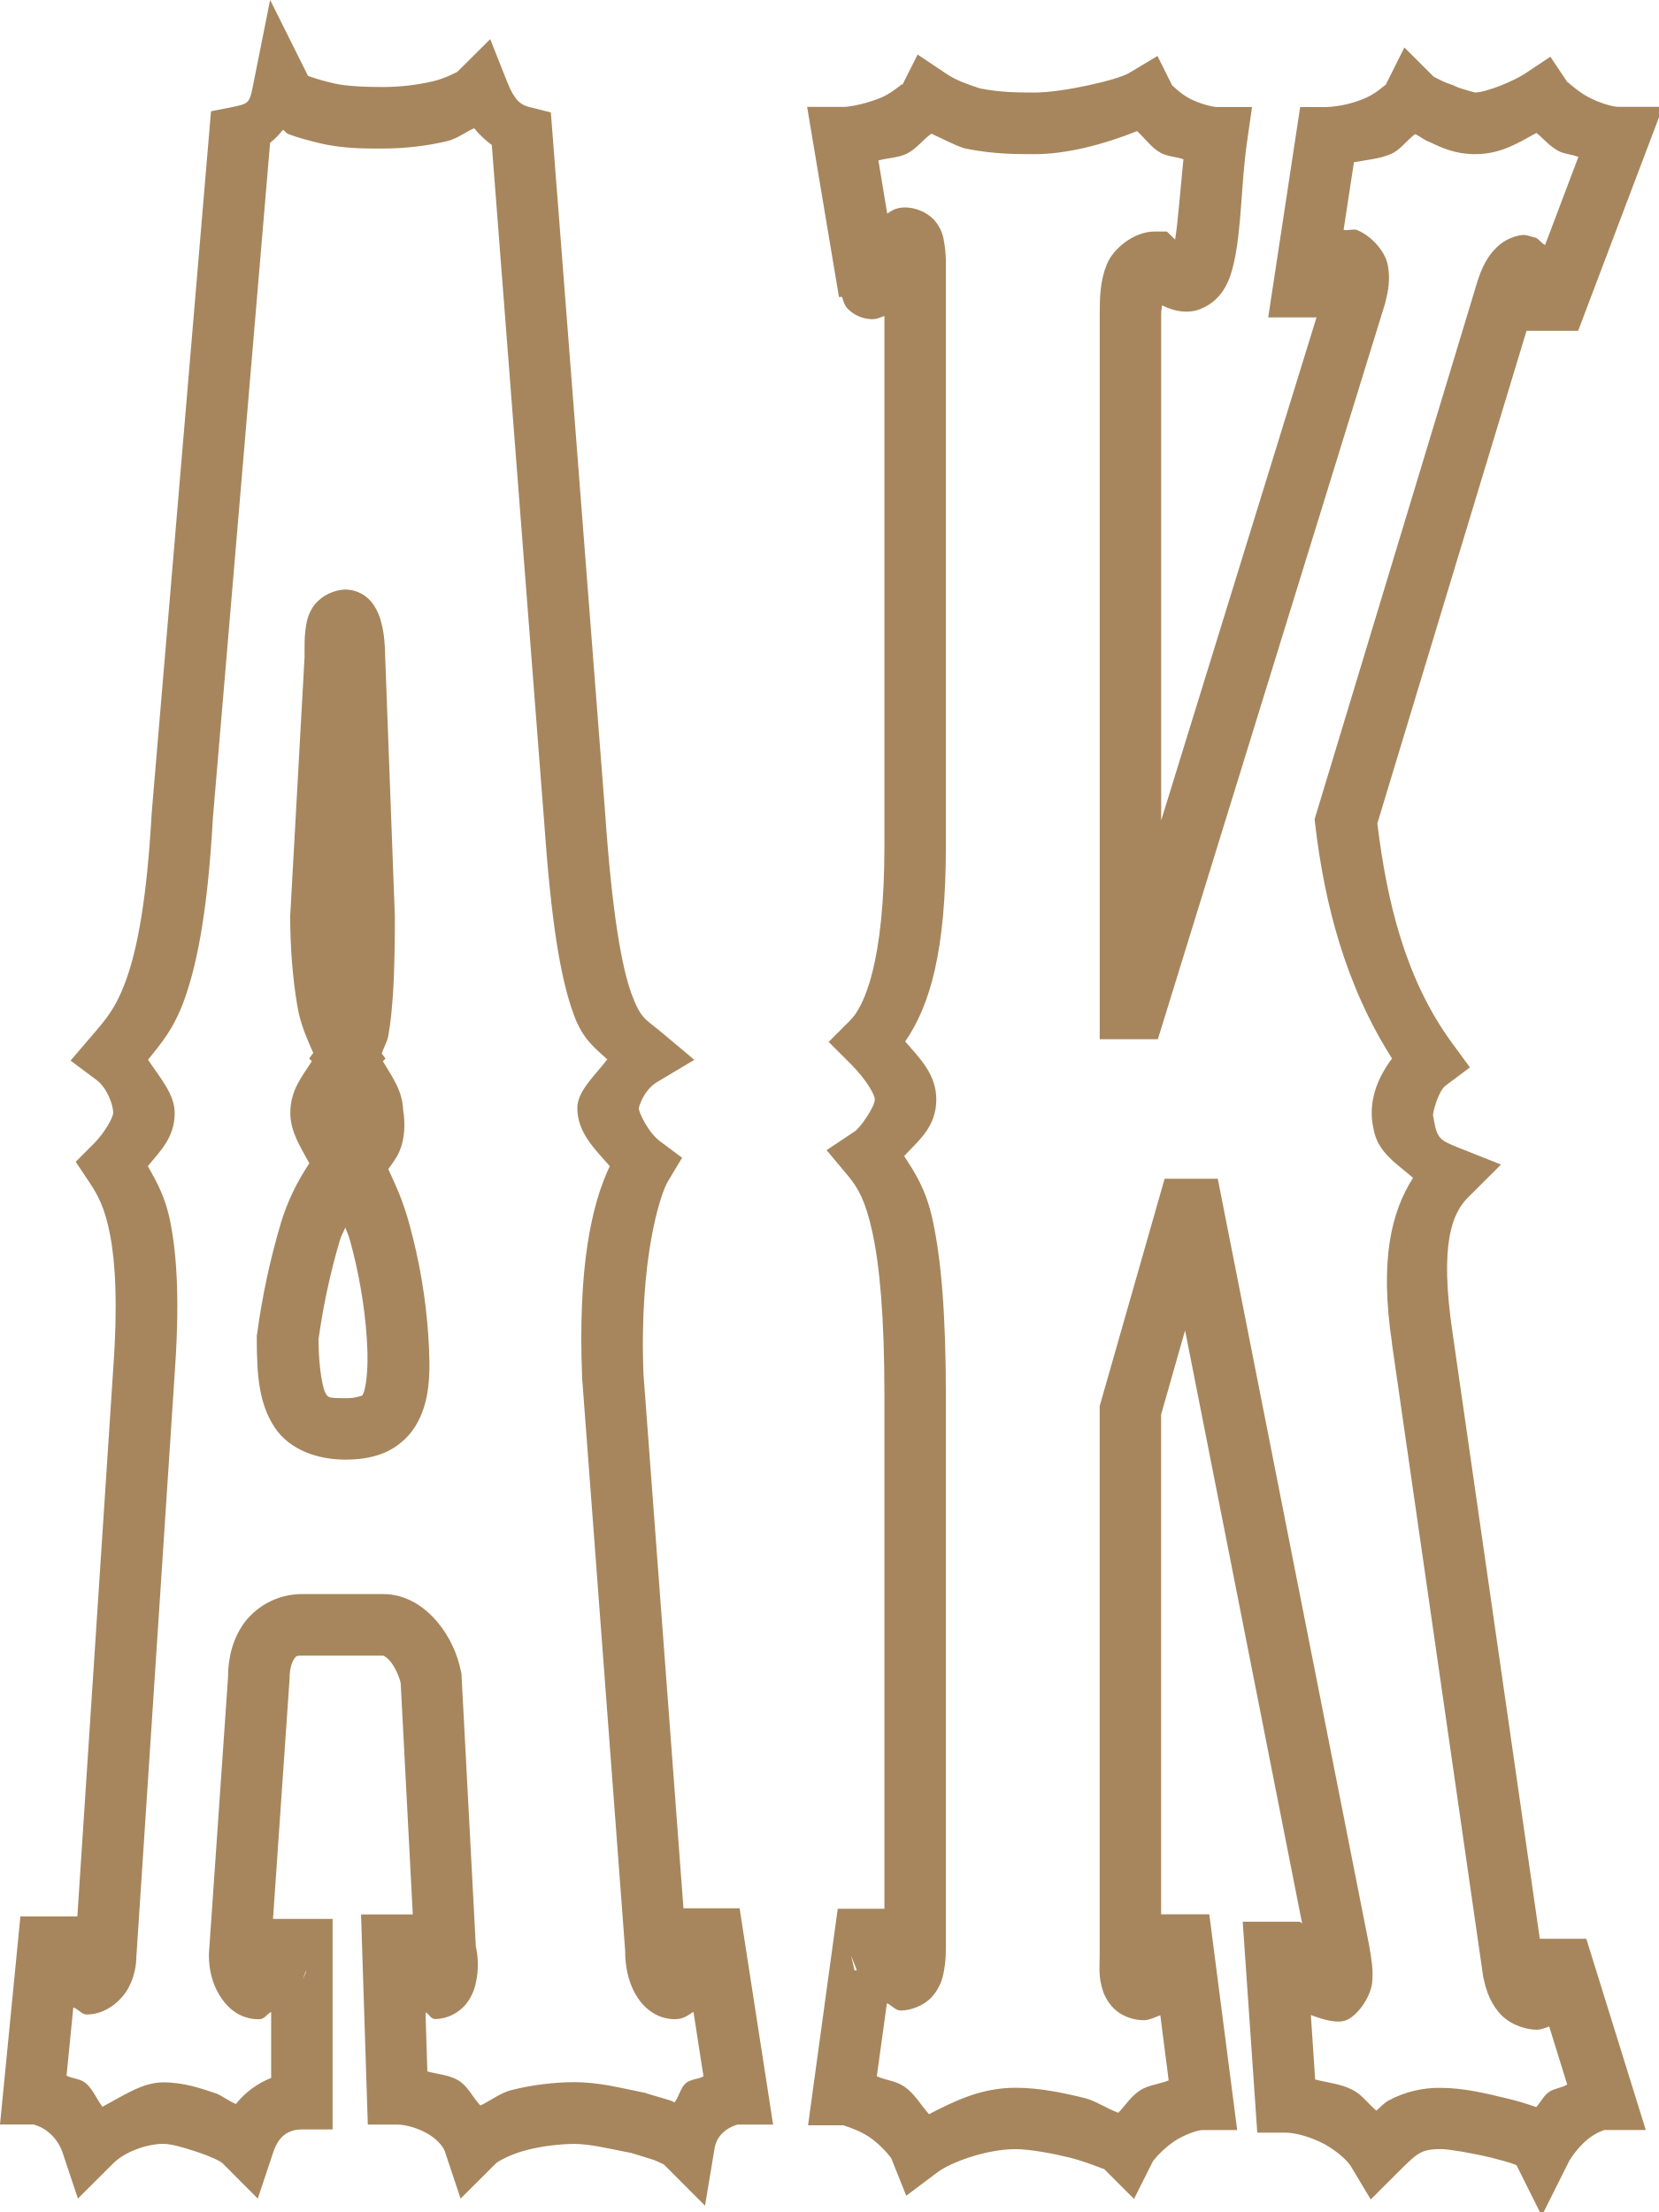
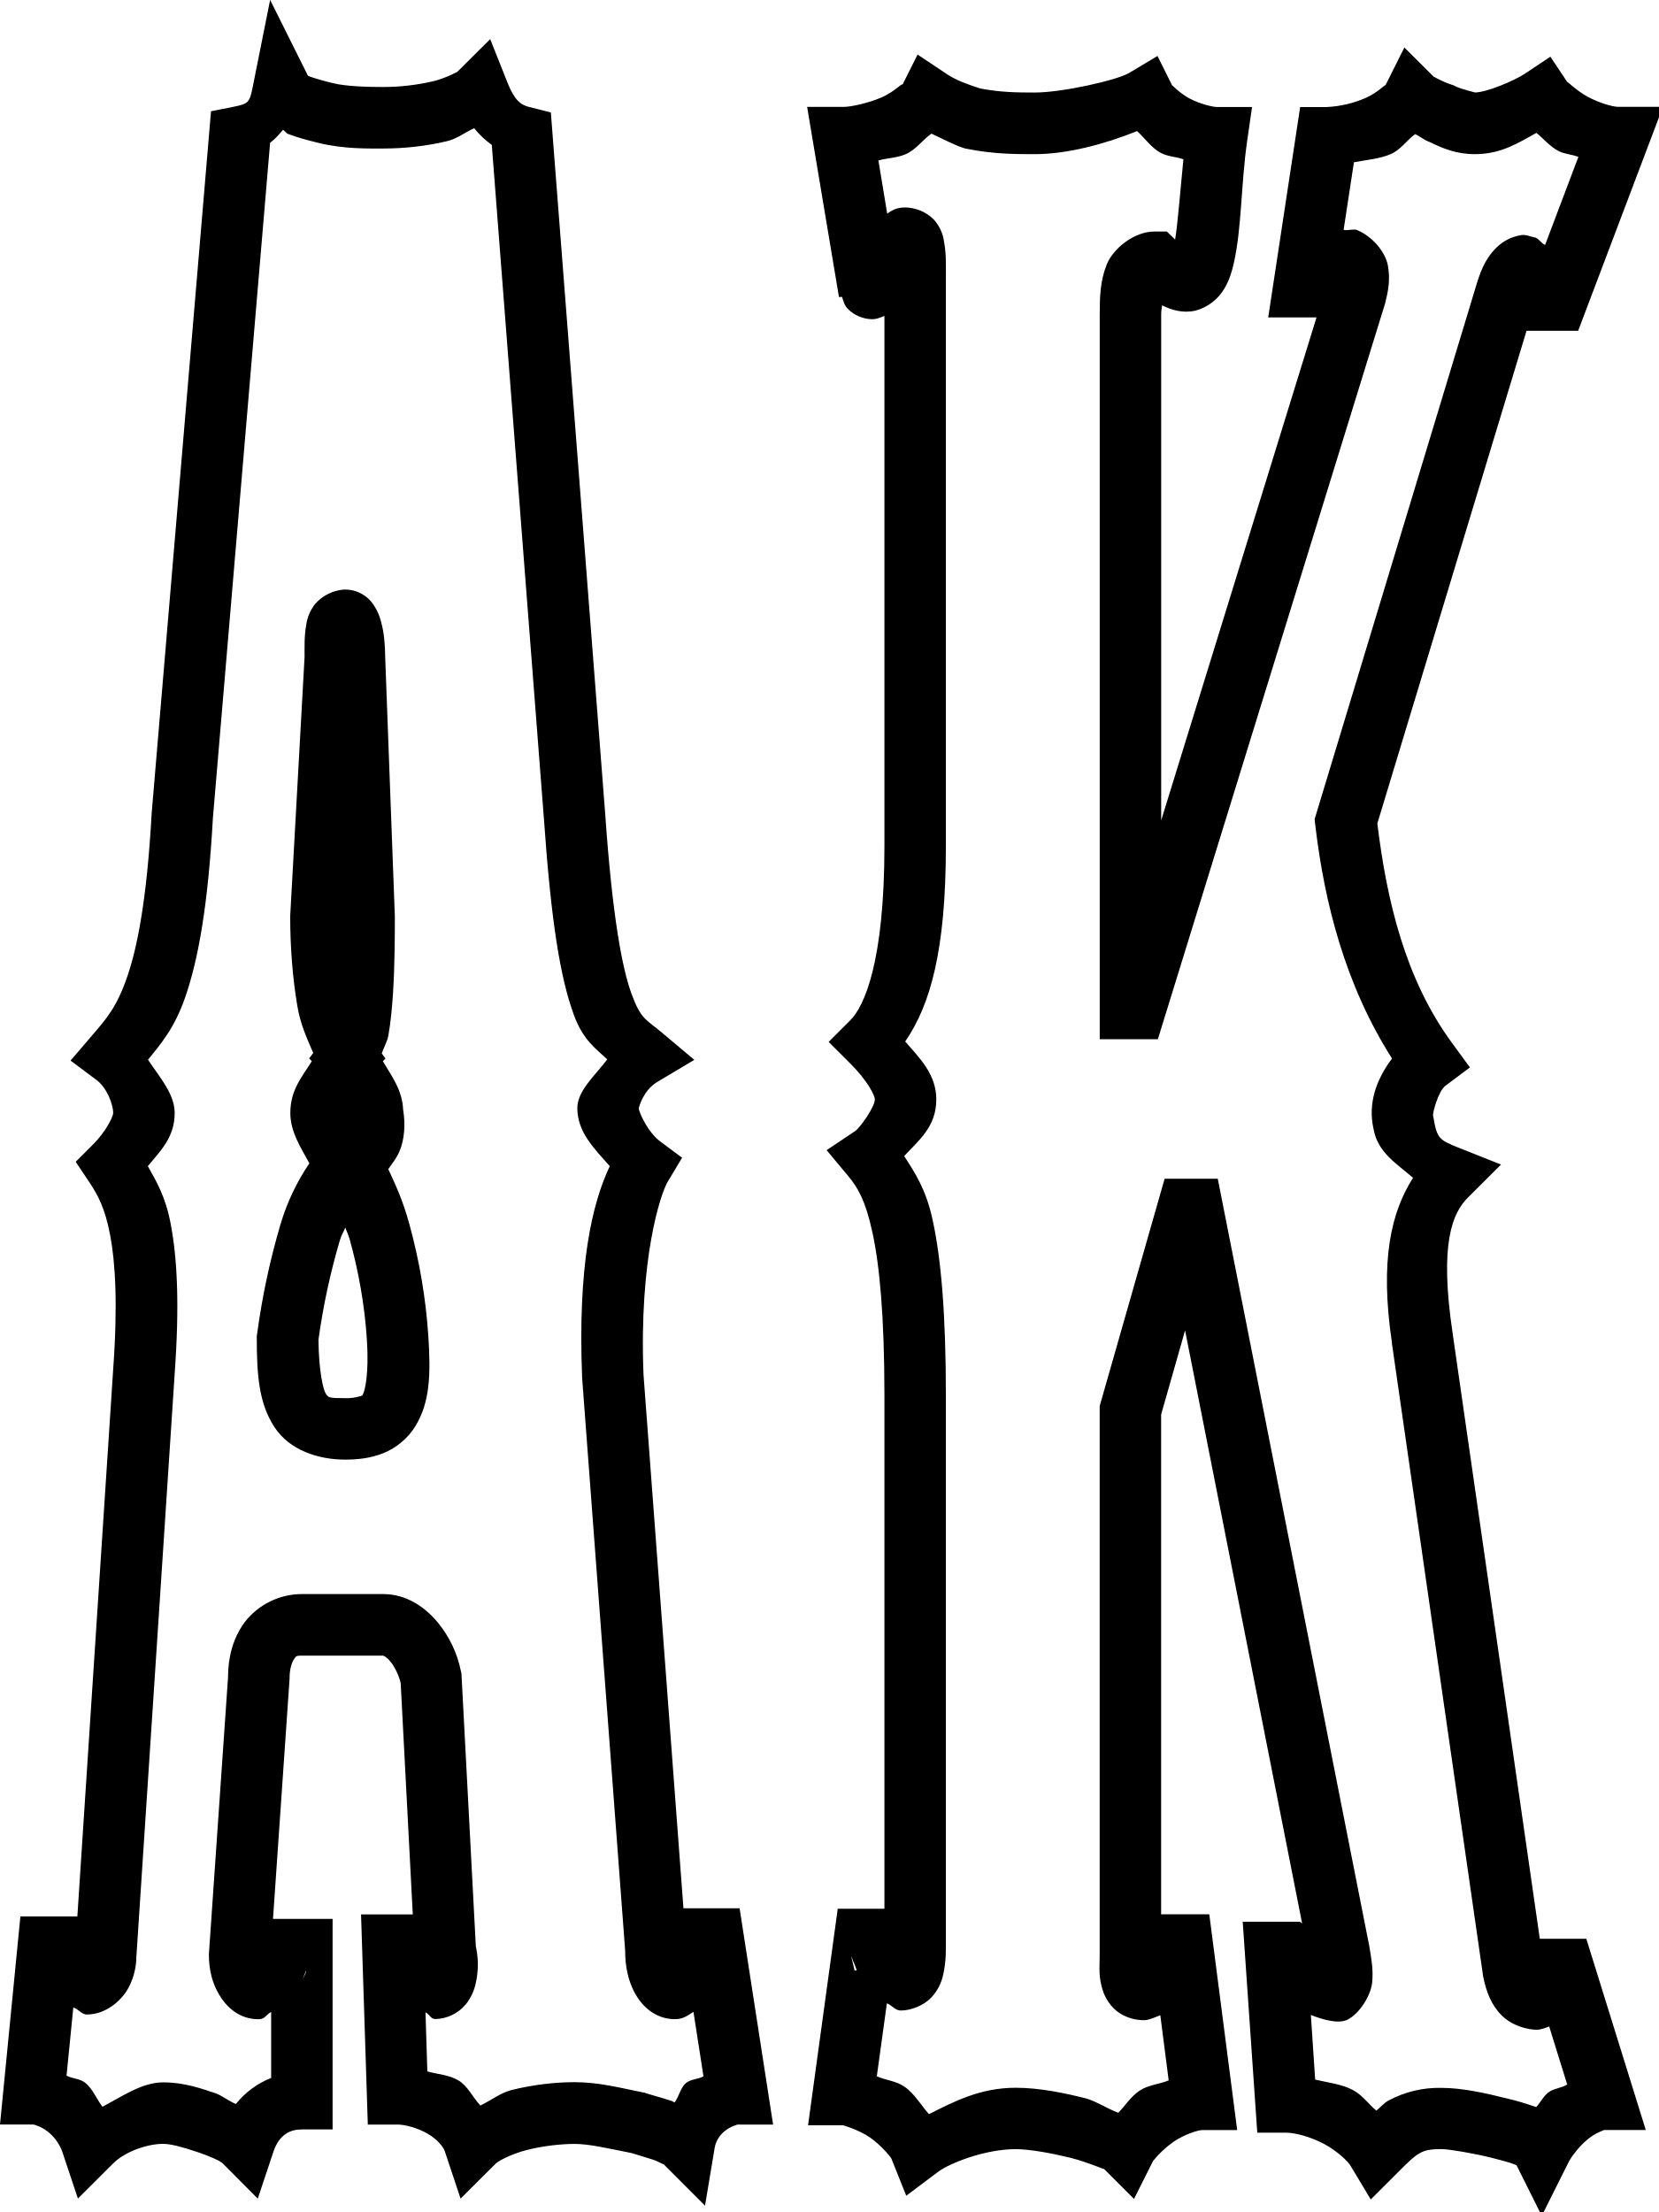
<svg width="24" height="32" viewBox="0 0 27 36">
-   <path d="M22.855.775l-.31.62c.026-.053-.106.104-.31.195a1.79 1.79 0 0 1-.645.152h-.43l-.52 3.424h.786l-2.528 8.186v-8.23c0-.085.01-.088.014-.153.153.075.34.135.55.085a.78.78 0 0 0 .466-.36c.084-.142.122-.278.154-.42.127-.564.116-1.287.213-1.963l.082-.57H19.8c-.063 0-.273-.05-.44-.138-.168-.088-.293-.233-.282-.21l-.24-.482-.463.277c-.196.117-1.085.318-1.535.318-.303 0-.563-.004-.89-.067-.212-.07-.386-.13-.546-.237l-.47-.314-.254.505c.04-.083-.115.1-.334.193-.22.094-.5.154-.62.154h-.59l.518 3.094.05-.002c.024.07.036.138.1.2.1.102.237.15.34.16.12.014.177-.026.25-.05v8.624c0 1.893-.33 2.613-.554 2.837l-.354.354.354.353c.282.282.398.52.398.582 0 .122-.238.46-.322.517l-.463.31.356.426c.148.18.277.388.39.915.115.526.195 1.355.195 2.66v8.345h-.76l-.483 3.524h.573c-.006 0 .24.066.43.195.19.13.345.327.353.346l.242.605.52-.39c.185-.138.76-.368 1.26-.368.227 0 .597.068.89.14.31.08.568.202.547.18l.49.49.31-.618a1.65 1.65 0 0 1 .337-.315c.18-.12.395-.187.462-.187h.57l-.454-3.512h-.784v-8.133l.39-1.37 1.905 9.652-.037-.028h-.93l.237 3.433h.467c.153 0 .406.07.62.183.215.115.39.285.43.354l.33.55.454-.454c.157-.157.254-.25.332-.293.077-.045.152-.073.363-.073.12 0 .52.068.813.14.156.04.298.077.38.11.08.03.06.073-.005-.058l.446.894.447-.894a1.45 1.45 0 0 1 .296-.348c.134-.112.277-.154.27-.154h.68l-.968-3.113h-.757l-1.417-9.842v-.002c-.224-1.487 0-1.97.248-2.22l.538-.536-.705-.28c-.294-.12-.337-.142-.393-.476l-.004-.018-.004-.02c-.01-.045.084-.4.203-.49l.397-.297-.293-.4c-.76-1.037-1.06-2.31-1.214-3.57l2.428-8.018h.84l1.38-3.645h-.724c-.095 0-.315-.064-.5-.164s-.352-.27-.33-.236l-.278-.416-.416.277c-.17.113-.623.305-.812.305.01 0-.224-.054-.32-.102l-.034-.017-.033-.01c-.202-.068-.31-.154-.27-.114l-.492-.49zm-4.35 1.358c.13.118.237.277.39.357.114.06.246.06.365.102-.052.52-.09 1.027-.135 1.306l-.135-.13h-.203c-.322 0-.668.27-.775.537-.107.267-.114.522-.114.818v11.79h.946L22.54 4.946l.003-.01c.046-.186.088-.374.045-.613-.04-.227-.26-.48-.504-.58-.048-.022-.147.014-.217-.002l.168-1.1c.205-.04.42-.054.606-.136.157-.07.255-.225.39-.322.08.035.145.097.24.13.207.1.426.196.734.196.43 0 .714-.19 1-.346.118.094.21.215.36.295.093.05.22.054.323.096l-.542 1.433c-.072-.033-.11-.12-.18-.125-.07-.014-.123-.046-.205-.036a.73.73 0 0 0-.408.205c-.194.193-.27.41-.358.714l-2.6 8.588.012.104c.147 1.245.483 2.59 1.248 3.79-.255.34-.397.73-.3 1.15.067.382.38.563.642.792-.355.557-.545 1.34-.342 2.693h-.002l1.483 10.29.002.014c.05.25.133.466.302.635.17.168.416.233.578.233.048 0 .124-.027.195-.053l.293.944c-.095.06-.233.066-.315.135-.082.07-.12.157-.19.233a4.28 4.28 0 0 0-.484-.143c-.33-.082-.712-.17-1.057-.17a1.73 1.73 0 0 0-.862.206c-.085.048-.13.11-.198.164-.13-.107-.225-.252-.38-.334-.186-.1-.407-.12-.616-.172l-.07-1.05c.205.078.448.15.598.075.197-.1.38-.396.4-.606.02-.21-.012-.383-.053-.625l-.003-.01-2.457-12.444h-.865l-1.057 3.7v8.946c0 .195-.023.343.055.578.04.118.135.272.277.36a.73.73 0 0 0 .4.11c.065 0 .164-.045.255-.08l.136 1.06c-.153.063-.338.076-.47.165-.15.1-.234.244-.35.362-.184-.068-.372-.195-.538-.237-.33-.082-.738-.17-1.133-.17-.568 0-.998.22-1.41.43-.133-.15-.237-.338-.403-.45-.133-.092-.303-.102-.446-.167l.164-1.188c.082.032.136.118.226.118.17 0 .38-.085.5-.215a.78.78 0 0 0 .192-.377c.05-.224.042-.414.042-.61v-8.797c0-1.344-.077-2.23-.216-2.87-.107-.496-.287-.766-.463-1.037.236-.256.523-.474.523-.922 0-.41-.27-.67-.506-.943.407-.592.662-1.476.662-3.182v-9.19c0-.272.008-.443-.03-.644a.66.66 0 0 0-.173-.368.68.68 0 0 0-.452-.19c-.165 0-.227.055-.3.1l-.143-.865c.148-.04.303-.04.445-.102.163-.07.275-.234.418-.334.178.082.366.182.512.23l.03.01.03.006c.44.088.798.088 1.11.088.52 0 1.13-.16 1.664-.375zm-4.657 29.623c0 .115.066.206.095.312h-.035l-.047-.2-.012-.112zM4.396 0L4.11 1.43c-.048.238-.07.26-.31.308l-.366.073-.967 11.44v.008c-.077 1.376-.232 2.17-.403 2.656-.17.485-.334.667-.568.94l-.348.406.426.318c.162.122.268.39.268.535 0 .062-.126.31-.32.504l-.29.29.227.34c.133.203.248.405.333.85.085.443.127 1.123.05 2.186v.002l-.583 8.903H.332L0 34.576h.55c-.01 0 .113.027.22.11a.74.74 0 0 1 .242.328l.256.767.572-.57c.193-.195.558-.32.814-.32.123 0 .31.05.543.128.234.077.39.153.428.19l.57.573.256-.766c.094-.278.273-.36.462-.36h.5V31.23h-.97l.27-3.91v-.017c0-.15.042-.26.075-.305.033-.044.03-.053.125-.053h1.324c-.005 0 .043.008.12.1.073.09.14.24.164.346l.197 3.766h-.842l.11 3.42h.484c.12 0 .328.054.487.147.16.092.258.215.283.29l.256.768.572-.57c.038-.04.247-.154.502-.22s.557-.1.782-.1c.226 0 .51.065.908.145h.006c.126.04.254.075.357.11.12.04.206.104.166.064l.685.686.16-.958a.452.452 0 0 1 .166-.26c.09-.074.21-.102.198-.102h.584l-.545-3.52h-.914l-.65-8.685c-.074-1.88.274-2.94.396-3.143l.232-.387-.362-.27c-.194-.145-.343-.473-.343-.535 0-.01.07-.29.3-.428l.604-.36-.538-.452c-.26-.217-.332-.21-.485-.625-.152-.417-.312-1.264-.427-2.92v-.002L8.965 1.83l-.35-.088c-.14-.035-.24-.107-.357-.4l-.28-.705-.54.537c.022-.02-.157.093-.395.15a3.63 3.63 0 0 1-.807.092c-.233 0-.598-.008-.814-.062a3.913 3.913 0 0 1-.38-.108c-.08-.03-.06-.074.005.057L4.397 0zm3.32 2.086c.087.107.18.194.288.273l.848 10.964c.118 1.69.268 2.595.486 3.19.15.414.356.55.545.728-.2.265-.487.512-.487.793 0 .398.283.665.528.945-.294.62-.522 1.633-.45 3.436v.01l.7 9.314c0 .262.047.494.158.698.11.204.326.425.654.425.137 0 .212-.065.3-.12l.163 1.05c-.09.05-.203.043-.286.11-.087.073-.112.22-.185.316-.014-.005-.03-.02-.04-.023-.172-.057-.333-.098-.42-.127l-.028-.01-.03-.005c-.378-.076-.716-.166-1.11-.166-.32 0-.683.042-1.032.13-.18.048-.332.17-.5.25-.126-.134-.207-.322-.36-.41-.156-.092-.334-.097-.503-.145l-.03-.96c.07.028.077.108.165.108a.67.67 0 0 0 .488-.236.804.804 0 0 0 .162-.336 1.36 1.36 0 0 0-.01-.67l.016.095-.236-4.475-.008-.035a1.798 1.798 0 0 0-.375-.795c-.198-.24-.5-.465-.894-.465H4.912a1.18 1.18 0 0 0-.926.453c-.2.268-.275.588-.275.905L3.4 31.8v.018c0 .24.054.457.168.647.114.19.315.398.643.398.106 0 .124-.084.202-.117v1.072a1.39 1.39 0 0 0-.574.424c-.11-.043-.232-.14-.324-.172-.234-.078-.515-.18-.86-.18-.34 0-.66.225-.988.397-.098-.13-.162-.298-.28-.39-.09-.07-.208-.066-.304-.116l.11-1.11c.08.027.142.115.216.115.34 0 .593-.258.69-.45a1.09 1.09 0 0 0 .12-.517v.034l.624-9.498v-.002c.08-1.117.043-1.876-.067-2.444-.083-.436-.232-.684-.37-.93.198-.243.437-.464.437-.865 0-.31-.246-.583-.434-.867.203-.252.426-.505.6-1.002.218-.62.375-1.502.455-2.916v-.006l.932-11c.083-.06.14-.13.21-.21.026.012.053.056.08.066.17.066.34.107.495.146.406.102.823.092 1.056.092.353 0 .715-.042 1.04-.12.166-.04.295-.147.44-.21zM5.614 9.594a.693.693 0 0 0-.484.234.703.703 0 0 0-.146.34c-.034.19-.027.352-.027.547v-.027l-.234 4.218v.014c0 .495.04 1.003.115 1.445.05.306.157.533.26.772l-.067.09.044.043c-.154.25-.35.464-.35.843 0 .31.17.56.31.82a3.583 3.583 0 0 0-.464.973 11.88 11.88 0 0 0-.386 1.8l-.006.034v.033c0 .618.037 1.068.287 1.452.25.383.724.53 1.148.53.213 0 .42-.023.625-.105.206-.082.4-.24.522-.44.24-.395.25-.85.21-1.468a9.162 9.162 0 0 0-.31-1.824c-.106-.388-.224-.636-.342-.89.063-.092.133-.175.182-.29.082-.19.1-.44.06-.677-.012-.317-.185-.544-.33-.79l.043-.043-.06-.082c.026-.093.088-.187.105-.286.04-.215.06-.45.077-.69.03-.48.03-.978.03-1.25v-.008l-.157-4.215c-.002-.22-.02-.404-.065-.57a.86.86 0 0 0-.113-.266.555.555 0 0 0-.477-.266zm.006 10.383c.03.09.048.106.075.207.13.467.24 1.04.276 1.62v.003c.037.548-.033.833-.064.884-.015.027-.004.018-.037.03a.77.77 0 0 1-.257.034c-.276 0-.27-.012-.312-.076-.04-.062-.113-.36-.118-.875a11.05 11.05 0 0 1 .345-1.608c.037-.122.05-.112.092-.218zm-.597 11.92l-.048.212-.045.095c.032-.102.093-.19.093-.31z" fill="#a7865d" />
+   <path d="M22.855.775l-.31.62c.026-.053-.106.104-.31.195a1.79 1.79 0 0 1-.645.152h-.43l-.52 3.424h.786l-2.528 8.186v-8.23c0-.085.01-.088.014-.153.153.075.34.135.55.085a.78.78 0 0 0 .466-.36c.084-.142.122-.278.154-.42.127-.564.116-1.287.213-1.963l.082-.57H19.8c-.063 0-.273-.05-.44-.138-.168-.088-.293-.233-.282-.21l-.24-.482-.463.277c-.196.117-1.085.318-1.535.318-.303 0-.563-.004-.89-.067-.212-.07-.386-.13-.546-.237l-.47-.314-.254.505c.04-.083-.115.1-.334.193-.22.094-.5.154-.62.154h-.59l.518 3.094.05-.002c.024.07.036.138.1.2.1.102.237.15.34.16.12.014.177-.026.25-.05v8.624c0 1.893-.33 2.613-.554 2.837l-.354.354.354.353c.282.282.398.52.398.582 0 .122-.238.46-.322.517l-.463.31.356.426c.148.18.277.388.39.915.115.526.195 1.355.195 2.66v8.345h-.76l-.483 3.524h.573c-.006 0 .24.066.43.195.19.13.345.327.353.346l.242.605.52-.39c.185-.138.76-.368 1.26-.368.227 0 .597.068.89.14.31.08.568.202.547.18l.49.49.31-.618a1.65 1.65 0 0 1 .337-.315c.18-.12.395-.187.462-.187h.57l-.454-3.512h-.784v-8.133l.39-1.37 1.905 9.652-.037-.028h-.93l.237 3.433h.467c.153 0 .406.07.62.183.215.115.39.285.43.354l.33.55.454-.454c.157-.157.254-.25.332-.293.077-.045.152-.073.363-.073.12 0 .52.068.813.14.156.04.298.077.38.11.08.03.06.073-.005-.058l.446.894.447-.894a1.45 1.45 0 0 1 .296-.348c.134-.112.277-.154.27-.154h.68l-.968-3.113h-.757l-1.417-9.842v-.002c-.224-1.487 0-1.97.248-2.22l.538-.536-.705-.28c-.294-.12-.337-.142-.393-.476l-.004-.018-.004-.02c-.01-.045.084-.4.203-.49l.397-.297-.293-.4c-.76-1.037-1.06-2.31-1.214-3.57l2.428-8.018h.84l1.38-3.645h-.724c-.095 0-.315-.064-.5-.164s-.352-.27-.33-.236l-.278-.416-.416.277c-.17.113-.623.305-.812.305.01 0-.224-.054-.32-.102l-.034-.017-.033-.01c-.202-.068-.31-.154-.27-.114l-.492-.49zm-4.35 1.358c.13.118.237.277.39.357.114.06.246.06.365.102-.052.52-.09 1.027-.135 1.306l-.135-.13h-.203c-.322 0-.668.27-.775.537-.107.267-.114.522-.114.818v11.79h.946L22.54 4.946l.003-.01c.046-.186.088-.374.045-.613-.04-.227-.26-.48-.504-.58-.048-.022-.147.014-.217-.002l.168-1.1c.205-.04.42-.054.606-.136.157-.07.255-.225.39-.322.08.035.145.097.24.13.207.1.426.196.734.196.43 0 .714-.19 1-.346.118.094.21.215.36.295.093.05.22.054.323.096l-.542 1.433c-.072-.033-.11-.12-.18-.125-.07-.014-.123-.046-.205-.036a.73.73 0 0 0-.408.205c-.194.193-.27.41-.358.714l-2.6 8.588.012.104c.147 1.245.483 2.59 1.248 3.79-.255.34-.397.73-.3 1.15.067.382.38.563.642.792-.355.557-.545 1.34-.342 2.693h-.002l1.483 10.29.002.014c.05.25.133.466.302.635.17.168.416.233.578.233.048 0 .124-.027.195-.053l.293.944c-.095.06-.233.066-.315.135-.082.07-.12.157-.19.233a4.28 4.28 0 0 0-.484-.143c-.33-.082-.712-.17-1.057-.17a1.73 1.73 0 0 0-.862.206c-.085.048-.13.11-.198.164-.13-.107-.225-.252-.38-.334-.186-.1-.407-.12-.616-.172l-.07-1.05c.205.078.448.15.598.075.197-.1.38-.396.4-.606.02-.21-.012-.383-.053-.625l-.003-.01-2.457-12.444h-.865l-1.057 3.7v8.946c0 .195-.023.343.055.578.04.118.135.272.277.36a.73.73 0 0 0 .4.11c.065 0 .164-.045.255-.08l.136 1.06c-.153.063-.338.076-.47.165-.15.1-.234.244-.35.362-.184-.068-.372-.195-.538-.237-.33-.082-.738-.17-1.133-.17-.568 0-.998.22-1.41.43-.133-.15-.237-.338-.403-.45-.133-.092-.303-.102-.446-.167l.164-1.188c.082.032.136.118.226.118.17 0 .38-.085.5-.215a.78.78 0 0 0 .192-.377c.05-.224.042-.414.042-.61v-8.797c0-1.344-.077-2.23-.216-2.87-.107-.496-.287-.766-.463-1.037.236-.256.523-.474.523-.922 0-.41-.27-.67-.506-.943.407-.592.662-1.476.662-3.182v-9.19c0-.272.008-.443-.03-.644a.66.66 0 0 0-.173-.368.68.68 0 0 0-.452-.19c-.165 0-.227.055-.3.1l-.143-.865c.148-.04.303-.04.445-.102.163-.07.275-.234.418-.334.178.082.366.182.512.23l.03.01.03.006c.44.088.798.088 1.11.088.52 0 1.13-.16 1.664-.375zm-4.657 29.623c0 .115.066.206.095.312h-.035l-.047-.2-.012-.112zM4.396 0L4.11 1.43c-.048.238-.07.26-.31.308l-.366.073-.967 11.44v.008c-.077 1.376-.232 2.17-.403 2.656-.17.485-.334.667-.568.94l-.348.406.426.318c.162.122.268.39.268.535 0 .062-.126.31-.32.504l-.29.29.227.34c.133.203.248.405.333.85.085.443.127 1.123.05 2.186v.002l-.583 8.903H.332L0 34.576h.55c-.01 0 .113.027.22.11a.74.74 0 0 1 .242.328l.256.767.572-.57c.193-.195.558-.32.814-.32.123 0 .31.05.543.128.234.077.39.153.428.19l.57.573.256-.766c.094-.278.273-.36.462-.36h.5V31.23h-.97l.27-3.91v-.017c0-.15.042-.26.075-.305.033-.044.03-.053.125-.053h1.324c-.005 0 .043.008.12.1.073.09.14.24.164.346l.197 3.766h-.842l.11 3.42h.484c.12 0 .328.054.487.147.16.092.258.215.283.29l.256.768.572-.57c.038-.04.247-.154.502-.22s.557-.1.782-.1c.226 0 .51.065.908.145h.006c.126.04.254.075.357.11.12.04.206.104.166.064l.685.686.16-.958a.452.452 0 0 1 .166-.26c.09-.074.21-.102.198-.102h.584l-.545-3.52h-.914l-.65-8.685c-.074-1.88.274-2.94.396-3.143l.232-.387-.362-.27c-.194-.145-.343-.473-.343-.535 0-.01.07-.29.3-.428l.604-.36-.538-.452c-.26-.217-.332-.21-.485-.625-.152-.417-.312-1.264-.427-2.92v-.002L8.965 1.83l-.35-.088c-.14-.035-.24-.107-.357-.4l-.28-.705-.54.537c.022-.02-.157.093-.395.15a3.63 3.63 0 0 1-.807.092c-.233 0-.598-.008-.814-.062a3.913 3.913 0 0 1-.38-.108c-.08-.03-.06-.074.005.057L4.397 0zm3.32 2.086c.087.107.18.194.288.273l.848 10.964c.118 1.69.268 2.595.486 3.19.15.414.356.55.545.728-.2.265-.487.512-.487.793 0 .398.283.665.528.945-.294.62-.522 1.633-.45 3.436v.01l.7 9.314c0 .262.047.494.158.698.11.204.326.425.654.425.137 0 .212-.065.3-.12l.163 1.05c-.09.05-.203.043-.286.11-.087.073-.112.22-.185.316-.014-.005-.03-.02-.04-.023-.172-.057-.333-.098-.42-.127l-.028-.01-.03-.005c-.378-.076-.716-.166-1.11-.166-.32 0-.683.042-1.032.13-.18.048-.332.17-.5.25-.126-.134-.207-.322-.36-.41-.156-.092-.334-.097-.503-.145l-.03-.96c.07.028.077.108.165.108a.67.67 0 0 0 .488-.236.804.804 0 0 0 .162-.336 1.36 1.36 0 0 0-.01-.67l.016.095-.236-4.475-.008-.035a1.798 1.798 0 0 0-.375-.795c-.198-.24-.5-.465-.894-.465H4.912a1.18 1.18 0 0 0-.926.453c-.2.268-.275.588-.275.905L3.4 31.8v.018c0 .24.054.457.168.647.114.19.315.398.643.398.106 0 .124-.084.202-.117v1.072a1.39 1.39 0 0 0-.574.424c-.11-.043-.232-.14-.324-.172-.234-.078-.515-.18-.86-.18-.34 0-.66.225-.988.397-.098-.13-.162-.298-.28-.39-.09-.07-.208-.066-.304-.116l.11-1.11c.08.027.142.115.216.115.34 0 .593-.258.69-.45a1.09 1.09 0 0 0 .12-.517v.034l.624-9.498v-.002c.08-1.117.043-1.876-.067-2.444-.083-.436-.232-.684-.37-.93.198-.243.437-.464.437-.865 0-.31-.246-.583-.434-.867.203-.252.426-.505.6-1.002.218-.62.375-1.502.455-2.916v-.006l.932-11c.083-.06.14-.13.21-.21.026.012.053.056.08.066.17.066.34.107.495.146.406.102.823.092 1.056.092.353 0 .715-.042 1.04-.12.166-.04.295-.147.44-.21zM5.614 9.594a.693.693 0 0 0-.484.234.703.703 0 0 0-.146.34c-.034.19-.027.352-.027.547v-.027l-.234 4.218v.014c0 .495.04 1.003.115 1.445.05.306.157.533.26.772l-.067.09.044.043c-.154.25-.35.464-.35.843 0 .31.17.56.31.82a3.583 3.583 0 0 0-.464.973 11.88 11.88 0 0 0-.386 1.8l-.006.034v.033c0 .618.037 1.068.287 1.452.25.383.724.53 1.148.53.213 0 .42-.023.625-.105.206-.082.4-.24.522-.44.24-.395.25-.85.21-1.468a9.162 9.162 0 0 0-.31-1.824c-.106-.388-.224-.636-.342-.89.063-.092.133-.175.182-.29.082-.19.1-.44.06-.677-.012-.317-.185-.544-.33-.79l.043-.043-.06-.082c.026-.093.088-.187.105-.286.04-.215.06-.45.077-.69.03-.48.03-.978.03-1.25v-.008l-.157-4.215c-.002-.22-.02-.404-.065-.57a.86.86 0 0 0-.113-.266.555.555 0 0 0-.477-.266zm.006 10.383c.03.09.048.106.075.207.13.467.24 1.04.276 1.62v.003c.037.548-.033.833-.064.884-.015.027-.004.018-.037.03a.77.77 0 0 1-.257.034c-.276 0-.27-.012-.312-.076-.04-.062-.113-.36-.118-.875a11.05 11.05 0 0 1 .345-1.608c.037-.122.05-.112.092-.218zm-.597 11.92l-.048.212-.045.095c.032-.102.093-.19.093-.31z" />
</svg>
